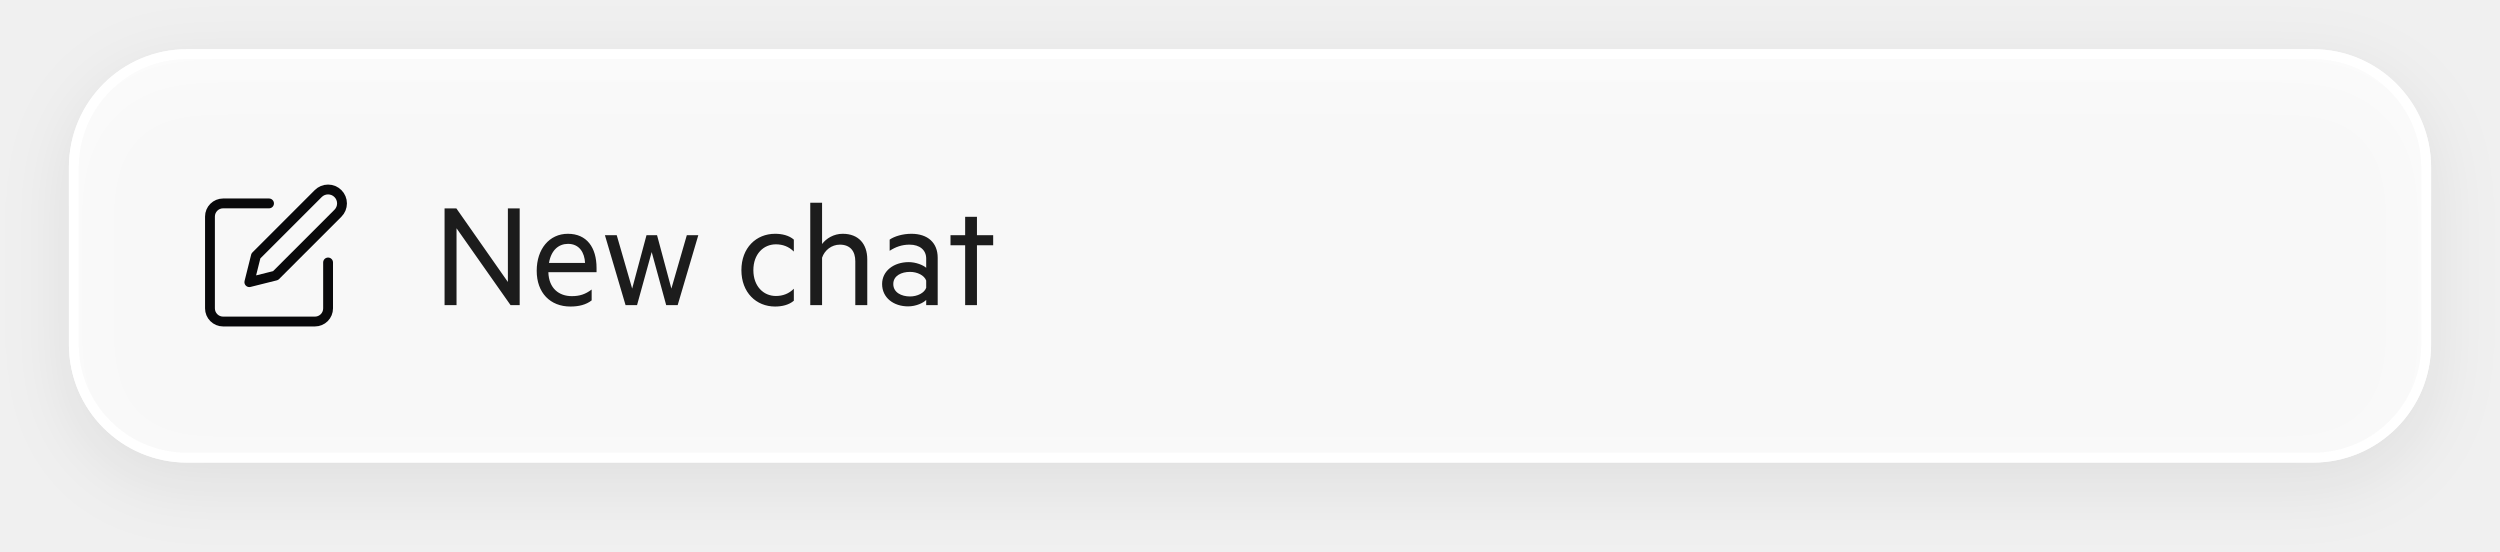
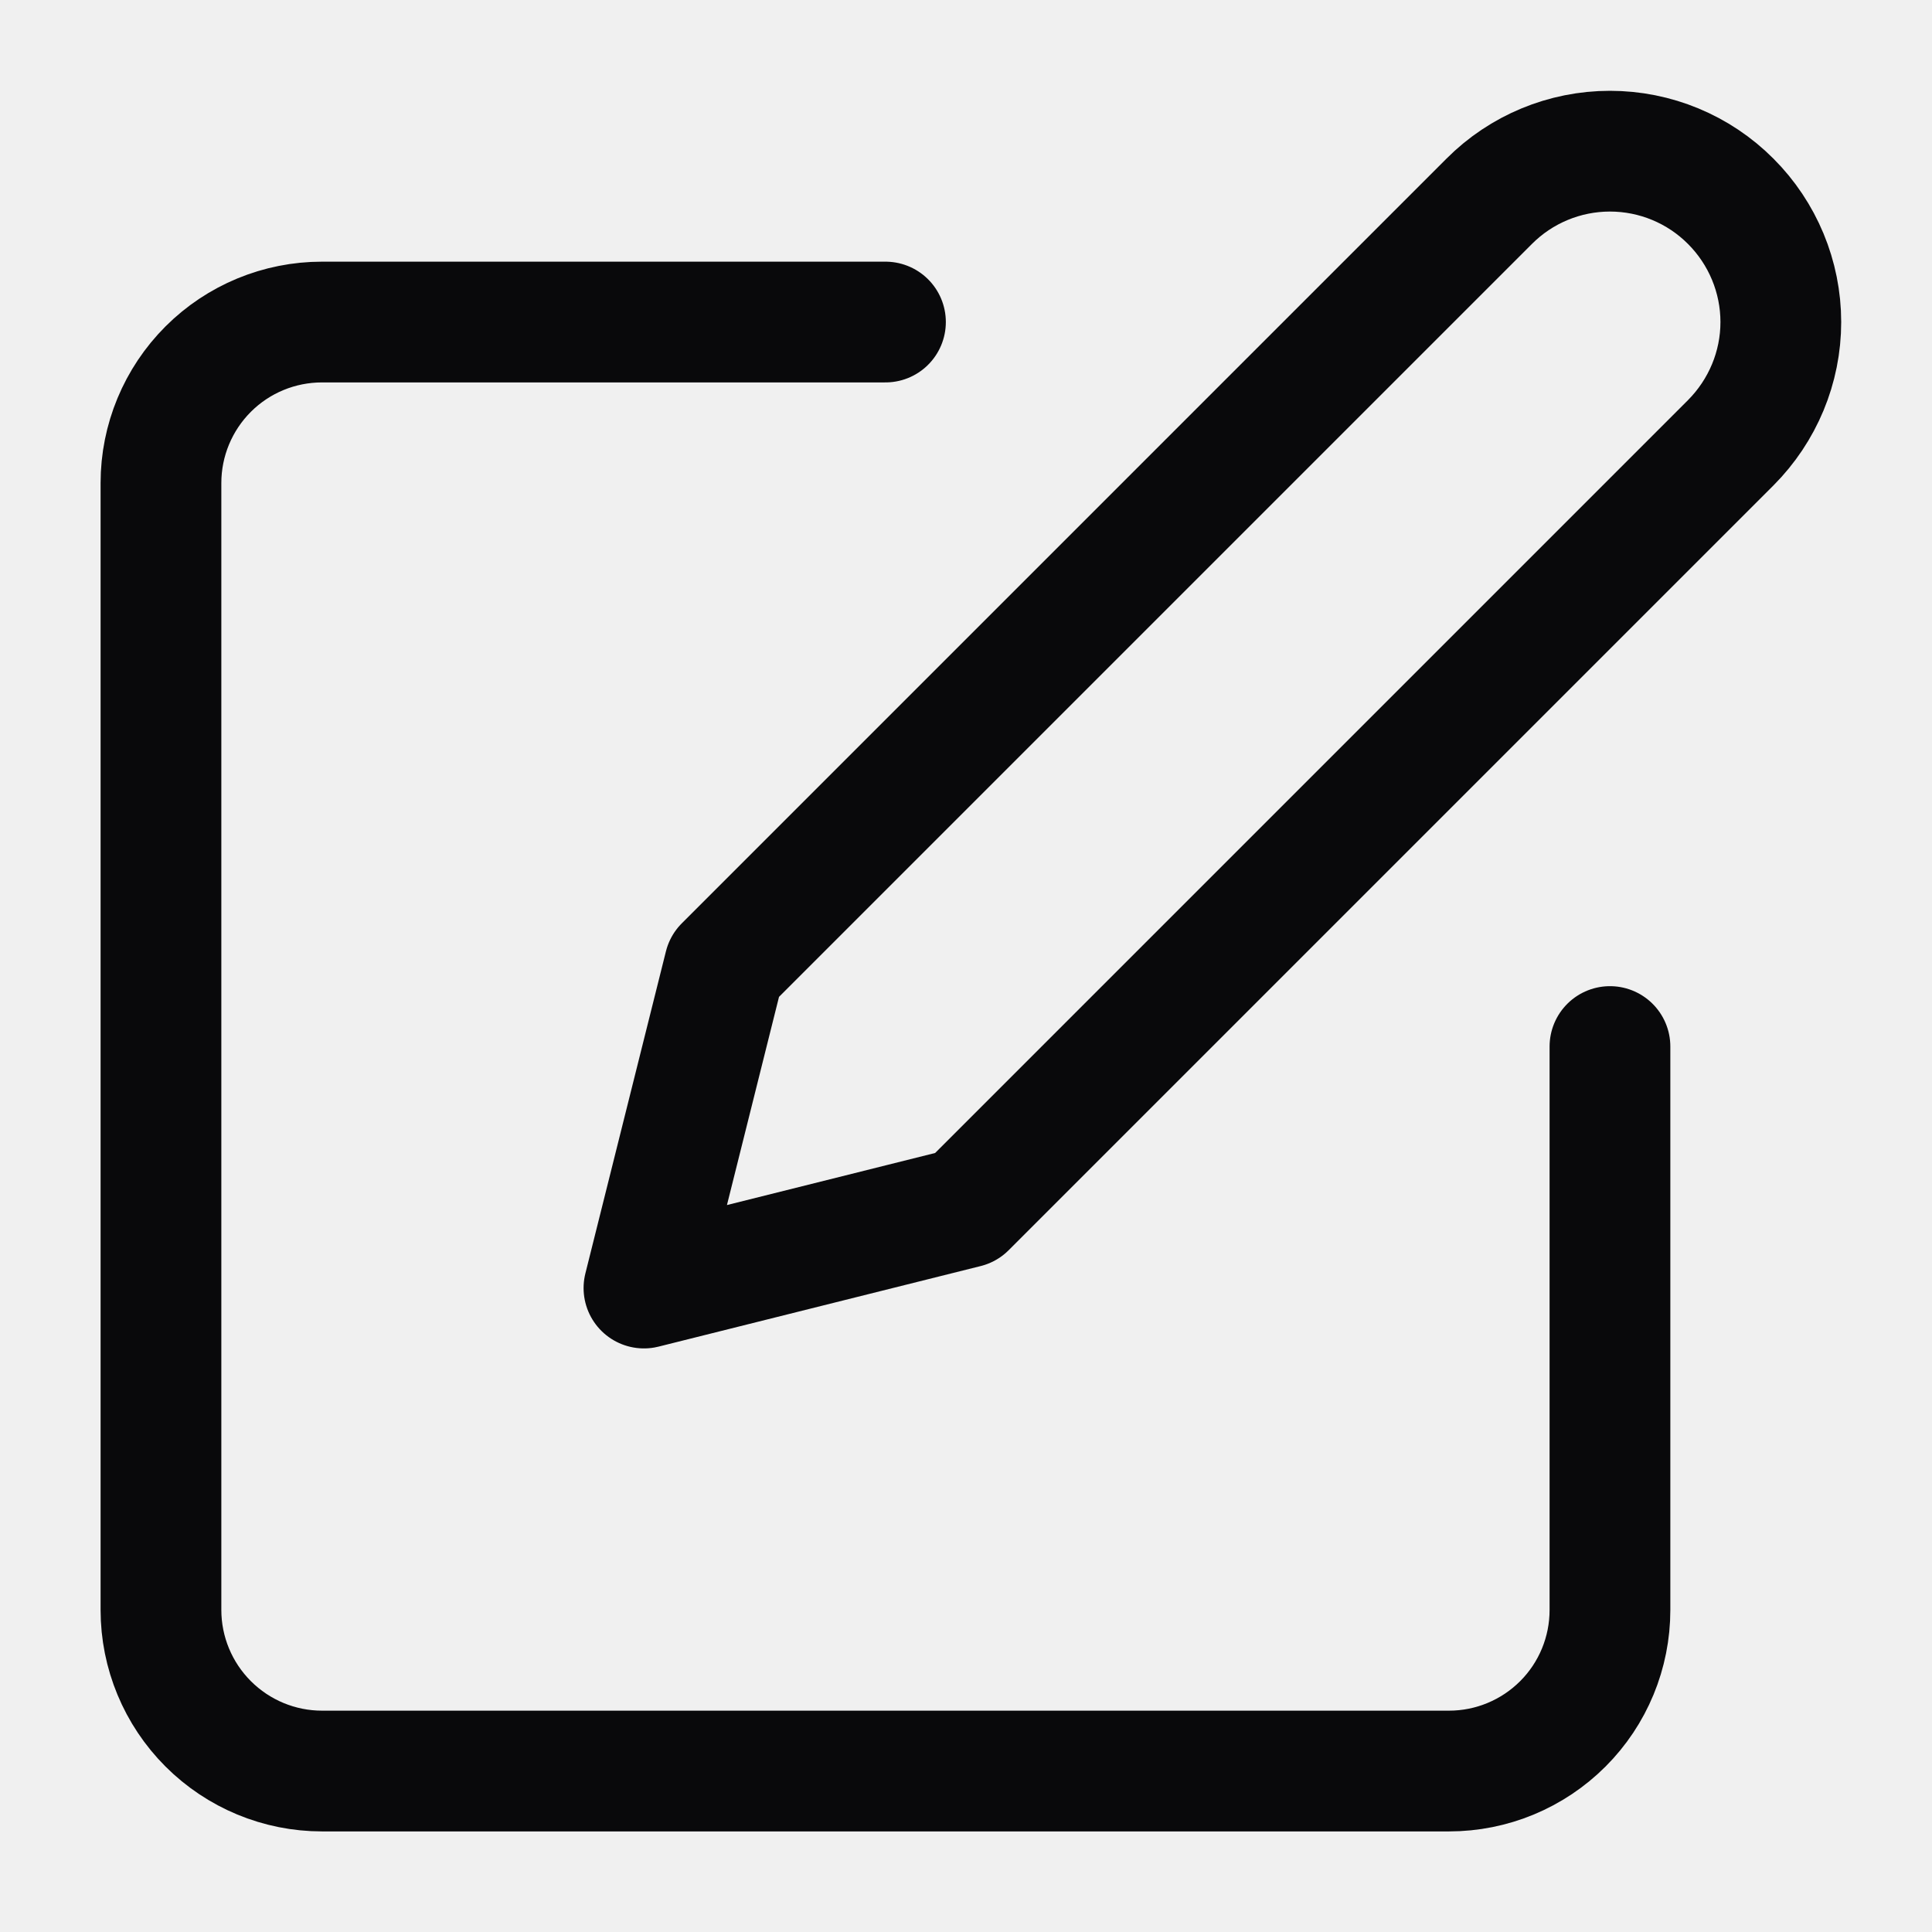
- <svg xmlns="http://www.w3.org/2000/svg" width="254" height="56" viewBox="0 0 254 56" fill="none">
-   <g filter="url(#filter0_d_192_619)">
-     <rect x="7" y="5" width="240" height="42" rx="12" fill="white" fill-opacity="0.8" />
-     <rect x="7.5" y="5.5" width="239" height="41" rx="11.5" stroke="white" />
-     <g clip-path="url(#clip0_192_619)">
-       <path d="M27.333 20.667H22.667C22.313 20.667 21.974 20.807 21.724 21.057C21.474 21.307 21.333 21.646 21.333 22V31.333C21.333 31.687 21.474 32.026 21.724 32.276C21.974 32.526 22.313 32.667 22.667 32.667H32C32.353 32.667 32.693 32.526 32.943 32.276C33.193 32.026 33.333 31.687 33.333 31.333V26.667M32.333 19.667C32.599 19.401 32.958 19.252 33.333 19.252C33.708 19.252 34.068 19.401 34.333 19.667C34.599 19.932 34.748 20.292 34.748 20.667C34.748 21.042 34.599 21.401 34.333 21.667L28 28L25.333 28.667L26 26L32.333 19.667Z" stroke="#09090B" stroke-linecap="round" stroke-linejoin="round" />
-     </g>
-     <path d="M52.8 21.176V31H51.872L46.384 23.192V31H45.168V21.176H46.368L51.6 28.648V21.176H52.8ZM60.609 27.656H55.713C55.761 29.304 56.801 30.088 58.097 30.088C58.897 30.088 59.473 29.896 60.113 29.416V30.52C59.537 30.968 58.801 31.144 57.953 31.144C55.905 31.144 54.529 29.752 54.529 27.512C54.529 25.304 55.809 23.752 57.697 23.752C59.617 23.752 60.609 25.144 60.609 27.224V27.656ZM57.713 24.776C56.769 24.776 56.001 25.4 55.777 26.712H59.441C59.393 25.672 58.865 24.776 57.713 24.776ZM66.756 23.896L68.212 29.32L69.78 23.896H70.948L68.852 31H67.684L66.212 25.608L64.724 31H63.556L61.46 23.896H62.66L64.228 29.32L65.684 23.896H66.756ZM75.326 27.448C75.326 25.176 76.83 23.752 78.75 23.752C79.438 23.752 80.158 23.912 80.654 24.344V25.56C80.142 25.048 79.518 24.824 78.83 24.824C77.566 24.824 76.542 25.816 76.542 27.448C76.542 29.08 77.566 30.072 78.83 30.072C79.518 30.072 80.142 29.848 80.654 29.336V30.552C80.158 30.984 79.438 31.144 78.75 31.144C76.83 31.144 75.326 29.72 75.326 27.448ZM82.322 31V20.6H83.522V24.792C83.938 24.232 84.706 23.752 85.618 23.752C87.234 23.752 88.114 24.792 88.114 26.344V31H86.898V26.536C86.898 25.544 86.402 24.856 85.33 24.856C84.498 24.856 83.778 25.416 83.522 26.184V31H82.322ZM94.102 27.208V26.28C94.102 25.4 93.446 24.856 92.406 24.856C91.622 24.856 90.982 25.096 90.39 25.48V24.344C90.87 24.008 91.718 23.752 92.598 23.752C94.278 23.752 95.27 24.68 95.27 26.184V31H94.102V30.472C93.83 30.76 93.094 31.128 92.262 31.128C90.806 31.128 89.622 30.264 89.622 28.856C89.622 27.528 90.806 26.632 92.326 26.632C93.062 26.632 93.798 26.936 94.102 27.208ZM94.102 29.24V28.504C93.91 27.976 93.206 27.624 92.454 27.624C91.59 27.624 90.758 28.008 90.758 28.856C90.758 29.72 91.59 30.12 92.454 30.12C93.206 30.12 93.91 29.768 94.102 29.24ZM99.259 24.92V31H98.059V24.92H96.571V23.896H98.059V22.024H99.259V23.896H100.907V24.92H99.259Z" fill="#1C1C1C" />
+ <svg xmlns="http://www.w3.org/2000/svg" width="16" height="16" viewBox="0 0 16 16" fill="none">
+   <g clip-path="url(#clip0_223_149)">
+     <path d="M7.333 2.667H2.667C2.313 2.667 1.974 2.807 1.724 3.057C1.474 3.307 1.333 3.646 1.333 4V13.333C1.333 13.687 1.474 14.026 1.724 14.276C1.974 14.526 2.313 14.667 2.667 14.667H12C12.354 14.667 12.693 14.526 12.943 14.276C13.193 14.026 13.333 13.687 13.333 13.333V8.667M12.333 1.667C12.598 1.401 12.958 1.252 13.333 1.252C13.708 1.252 14.068 1.401 14.333 1.667C14.598 1.932 14.748 2.292 14.748 2.667C14.748 3.042 14.598 3.401 14.333 3.667L8 10L5.333 10.667L6 8L12.333 1.667Z" stroke="#09090B" stroke-linecap="round" stroke-linejoin="round" />
  </g>
  <defs>
-     <filter id="filter0_d_192_619" x="0" y="0" width="254" height="56" filterUnits="userSpaceOnUse" color-interpolation-filters="sRGB">
-       <feFlood flood-opacity="0" result="BackgroundImageFix" />
-       <feColorMatrix in="SourceAlpha" type="matrix" values="0 0 0 0 0 0 0 0 0 0 0 0 0 0 0 0 0 0 127 0" result="hardAlpha" />
-       <feOffset dy="2" />
-       <feGaussianBlur stdDeviation="3.5" />
-       <feColorMatrix type="matrix" values="0 0 0 0 0 0 0 0 0 0 0 0 0 0 0 0 0 0 0.075 0" />
-       <feBlend mode="normal" in2="BackgroundImageFix" result="effect1_dropShadow_192_619" />
-       <feBlend mode="normal" in="SourceGraphic" in2="effect1_dropShadow_192_619" result="shape" />
-     </filter>
-     <clipPath id="clip0_192_619">
-       <rect width="16" height="16" fill="white" transform="translate(20 18)" />
+     <clipPath id="clip0_223_149">
+       <rect width="16" height="16" fill="white" />
    </clipPath>
  </defs>
</svg>
